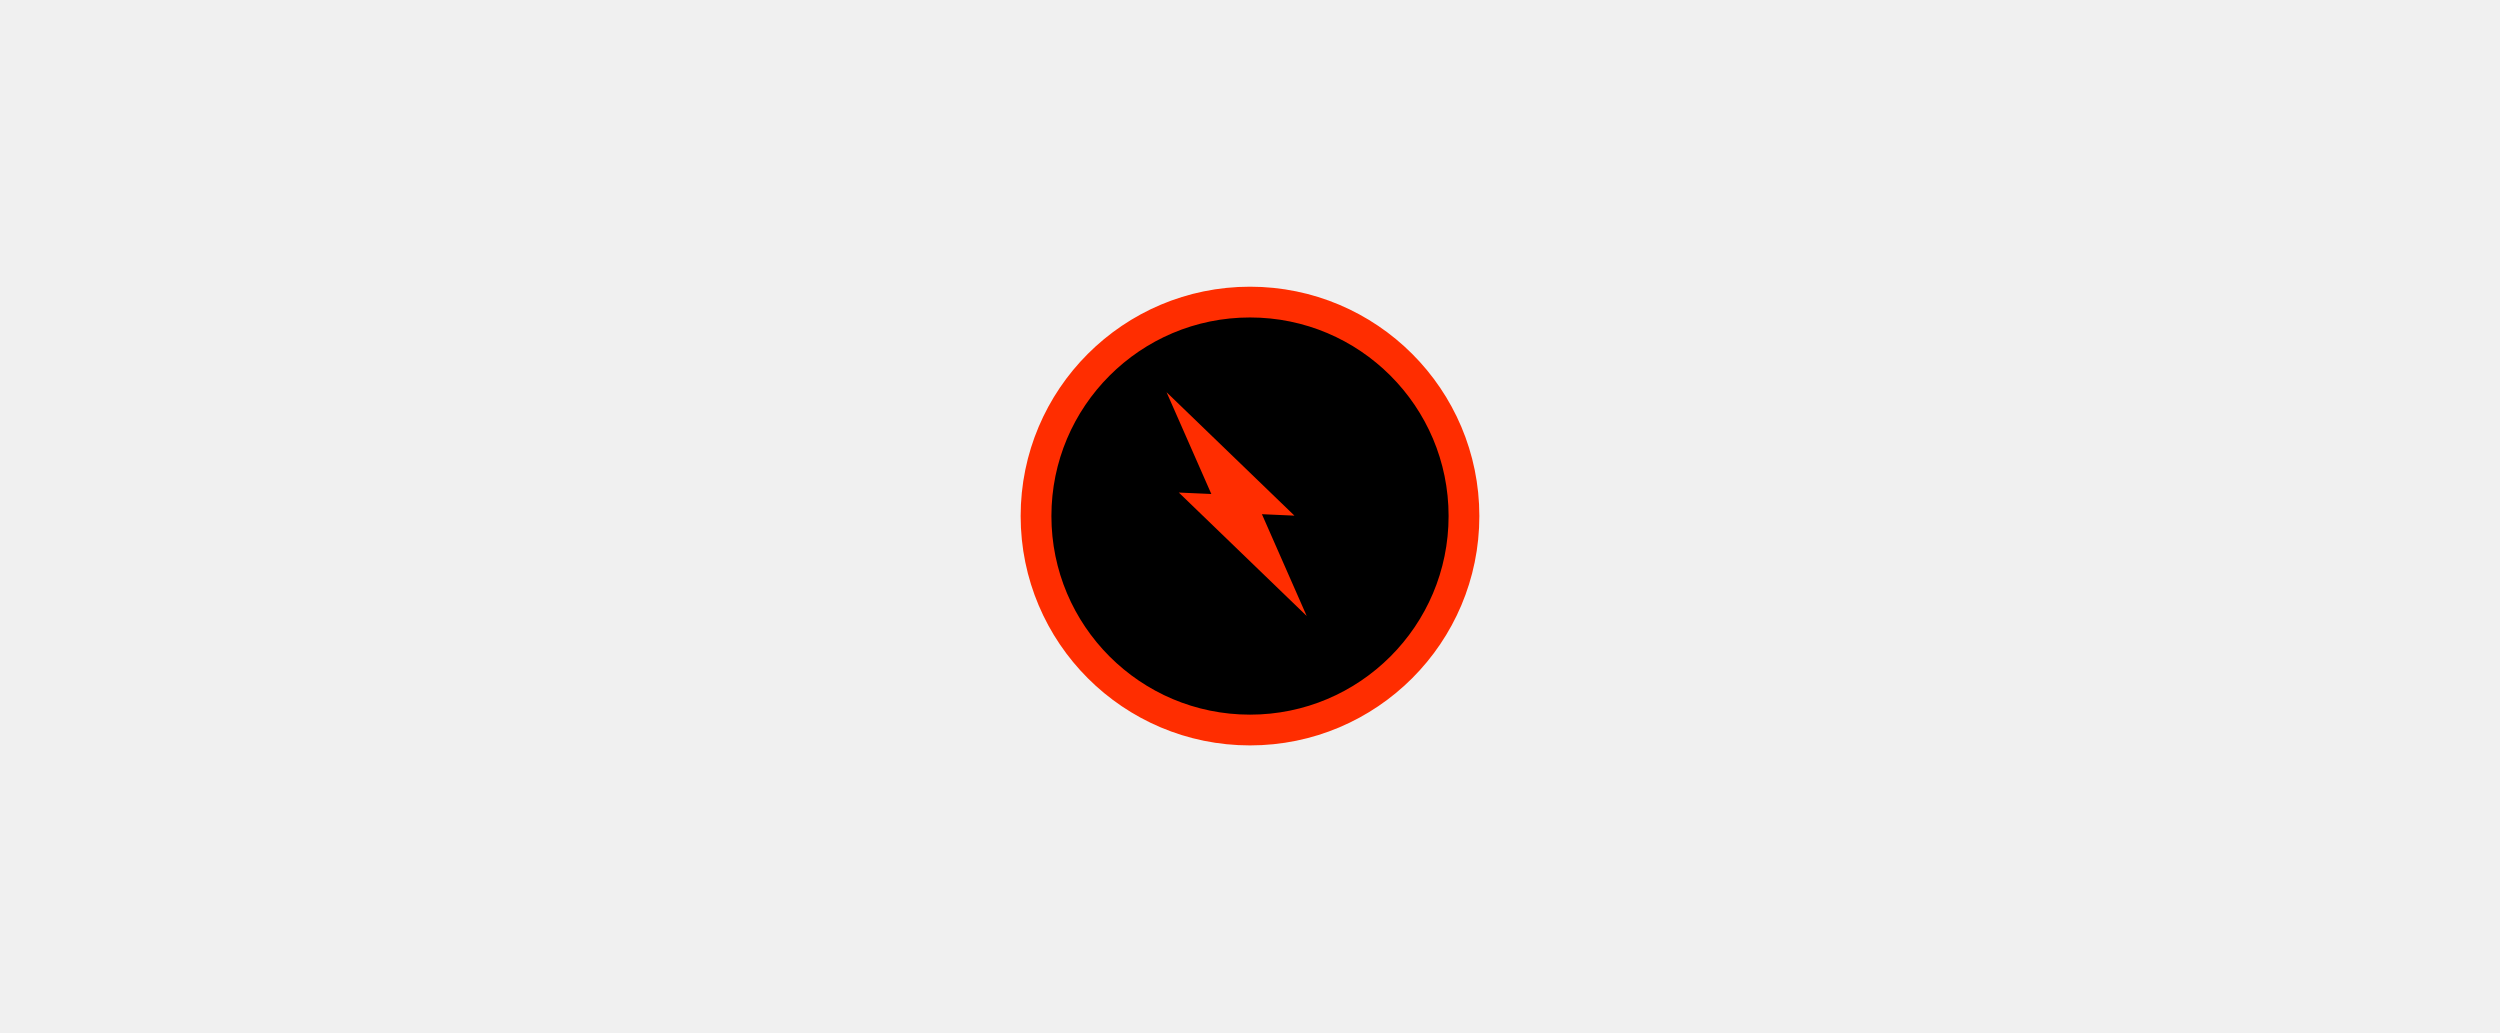
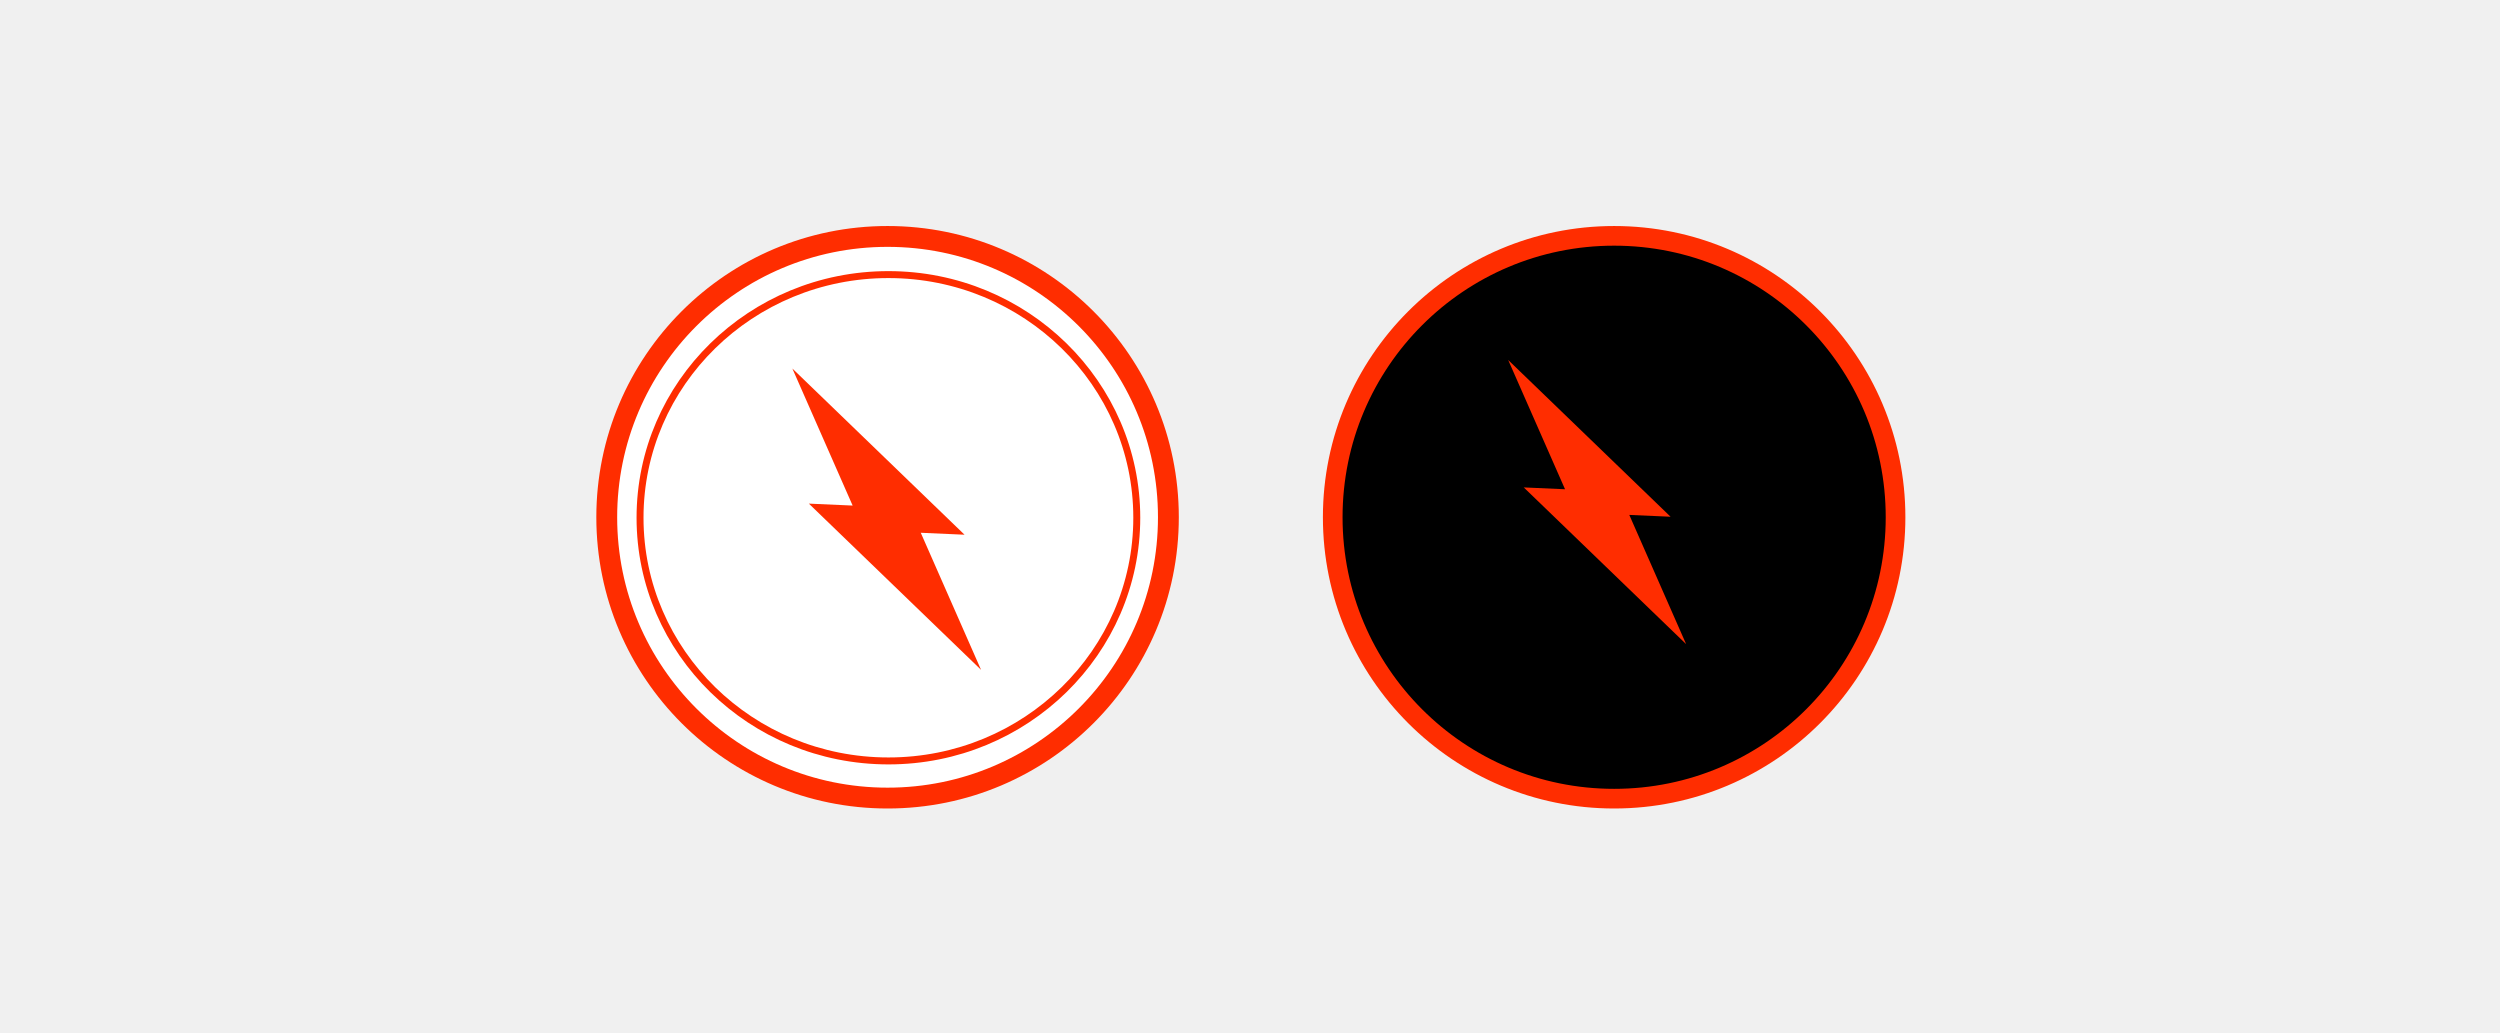
<svg xmlns="http://www.w3.org/2000/svg" width="436" height="180" viewBox="0 0 436 180" fill="none">
-   <circle cx="218" cy="90" r="37.317" fill="black" stroke="#FF2D00" stroke-width="5.365" />
-   <path d="M225.75 89.928L203.447 68.401L211.256 86.153L205.585 85.901L227.888 107.427L220.079 89.676L225.75 89.928Z" fill="#FF2D00" />
+   <g clip-path="url(#clip0_2610_4815)">
+     <circle cx="154.792" cy="90.21" r="48.975" fill="white" stroke="#FF2D00" stroke-width="3.635" />
+     <path d="M154.938 47.89C178.873 47.89 198.254 66.889 198.254 90.298C198.254 113.707 178.873 132.706 154.938 132.706C131.003 132.705 111.622 113.707 111.622 90.298C111.622 66.889 131.003 47.89 154.938 47.89Z" fill="white" stroke="#FF2D00" stroke-width="1.212" />
+     <path d="M168.216 93.254L138.185 64.268L148.7 88.171L141.064 87.831L171.095 116.818L160.581 92.915L168.216 93.254Z" fill="#FF2D00" />
+   </g>
+   <g clip-path="url(#clip1_2610_4815)">
+     <circle cx="281.506" cy="90.21" r="49.078" fill="black" stroke="#FF2D00" stroke-width="3.428" />
+     <path d="M291.347 90.119L263.027 62.784L272.943 85.325L265.742 85.005L294.062 112.34L284.147 89.799L291.347 90.119Z" fill="#FF2D00" />
+   </g>
+   <defs>
+     <clipPath id="clip0_2610_4815">
+       <rect width="101.585" height="101.585" fill="white" transform="translate(104 39.418)" />
+     </clipPath>
+     <clipPath id="clip1_2610_4815">
+       <rect width="101.585" height="101.585" fill="white" transform="translate(230.713 39.418)" />
+     </clipPath>
+   </defs>
</svg>
